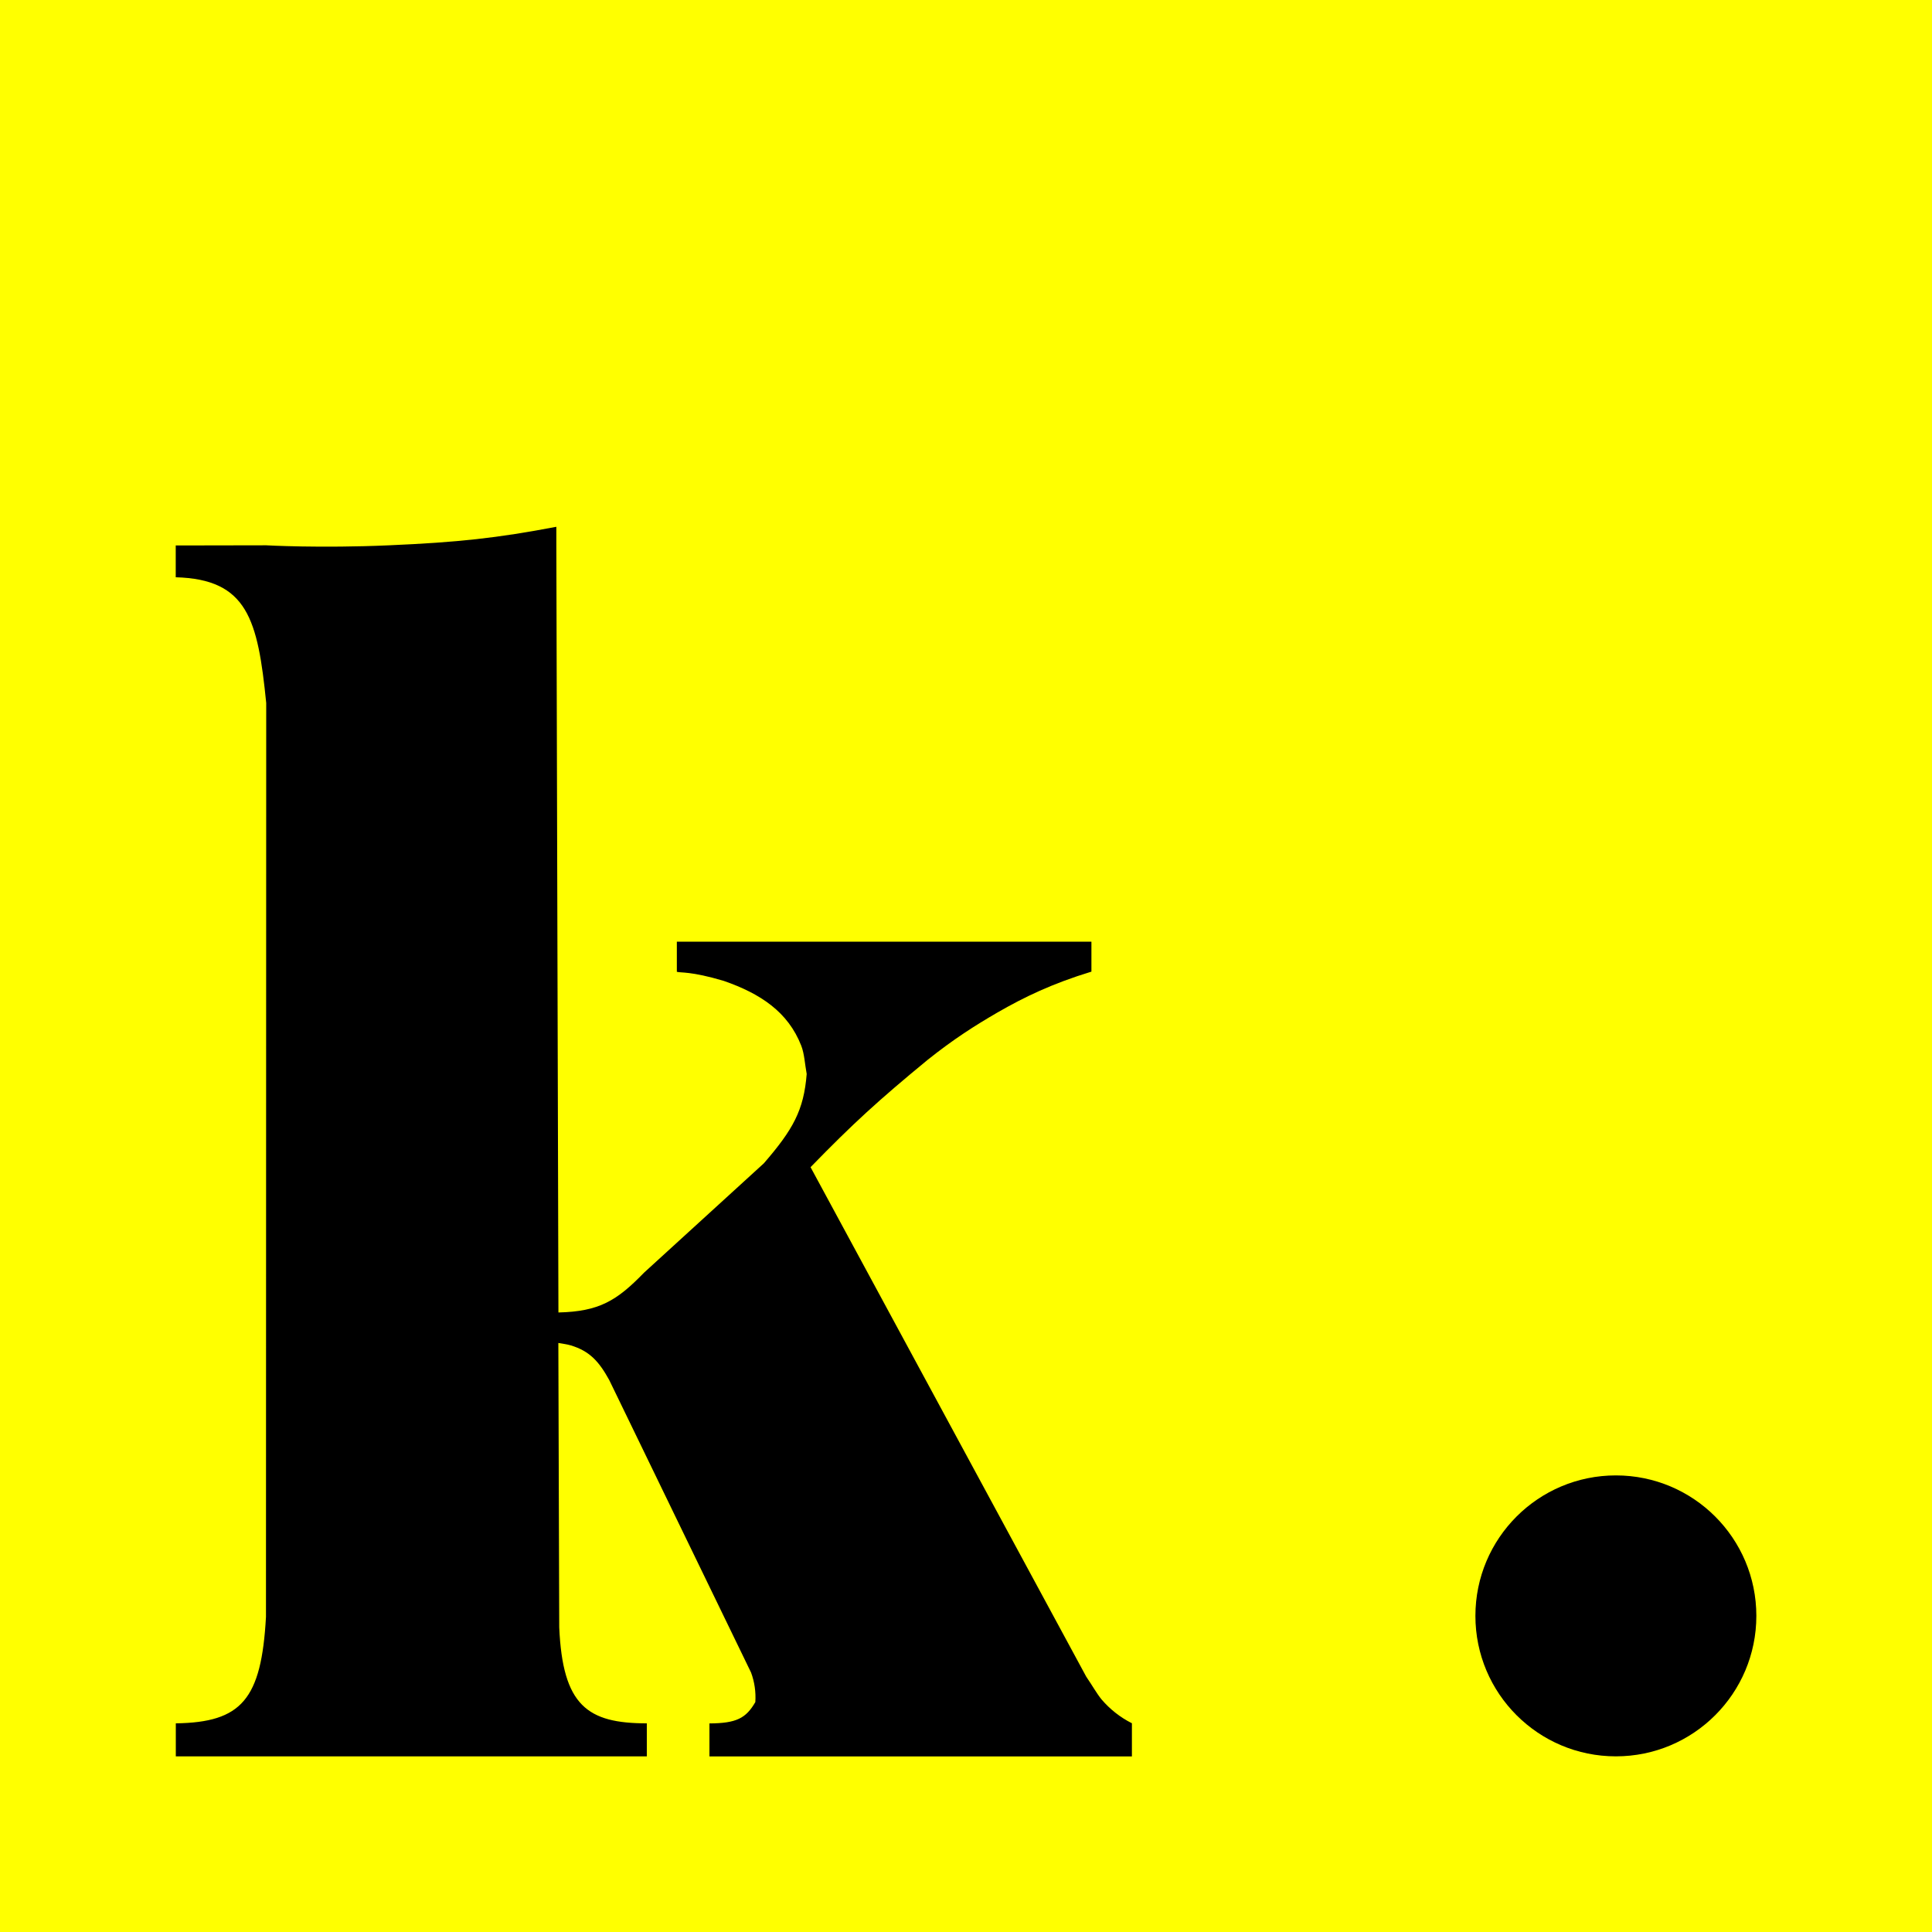
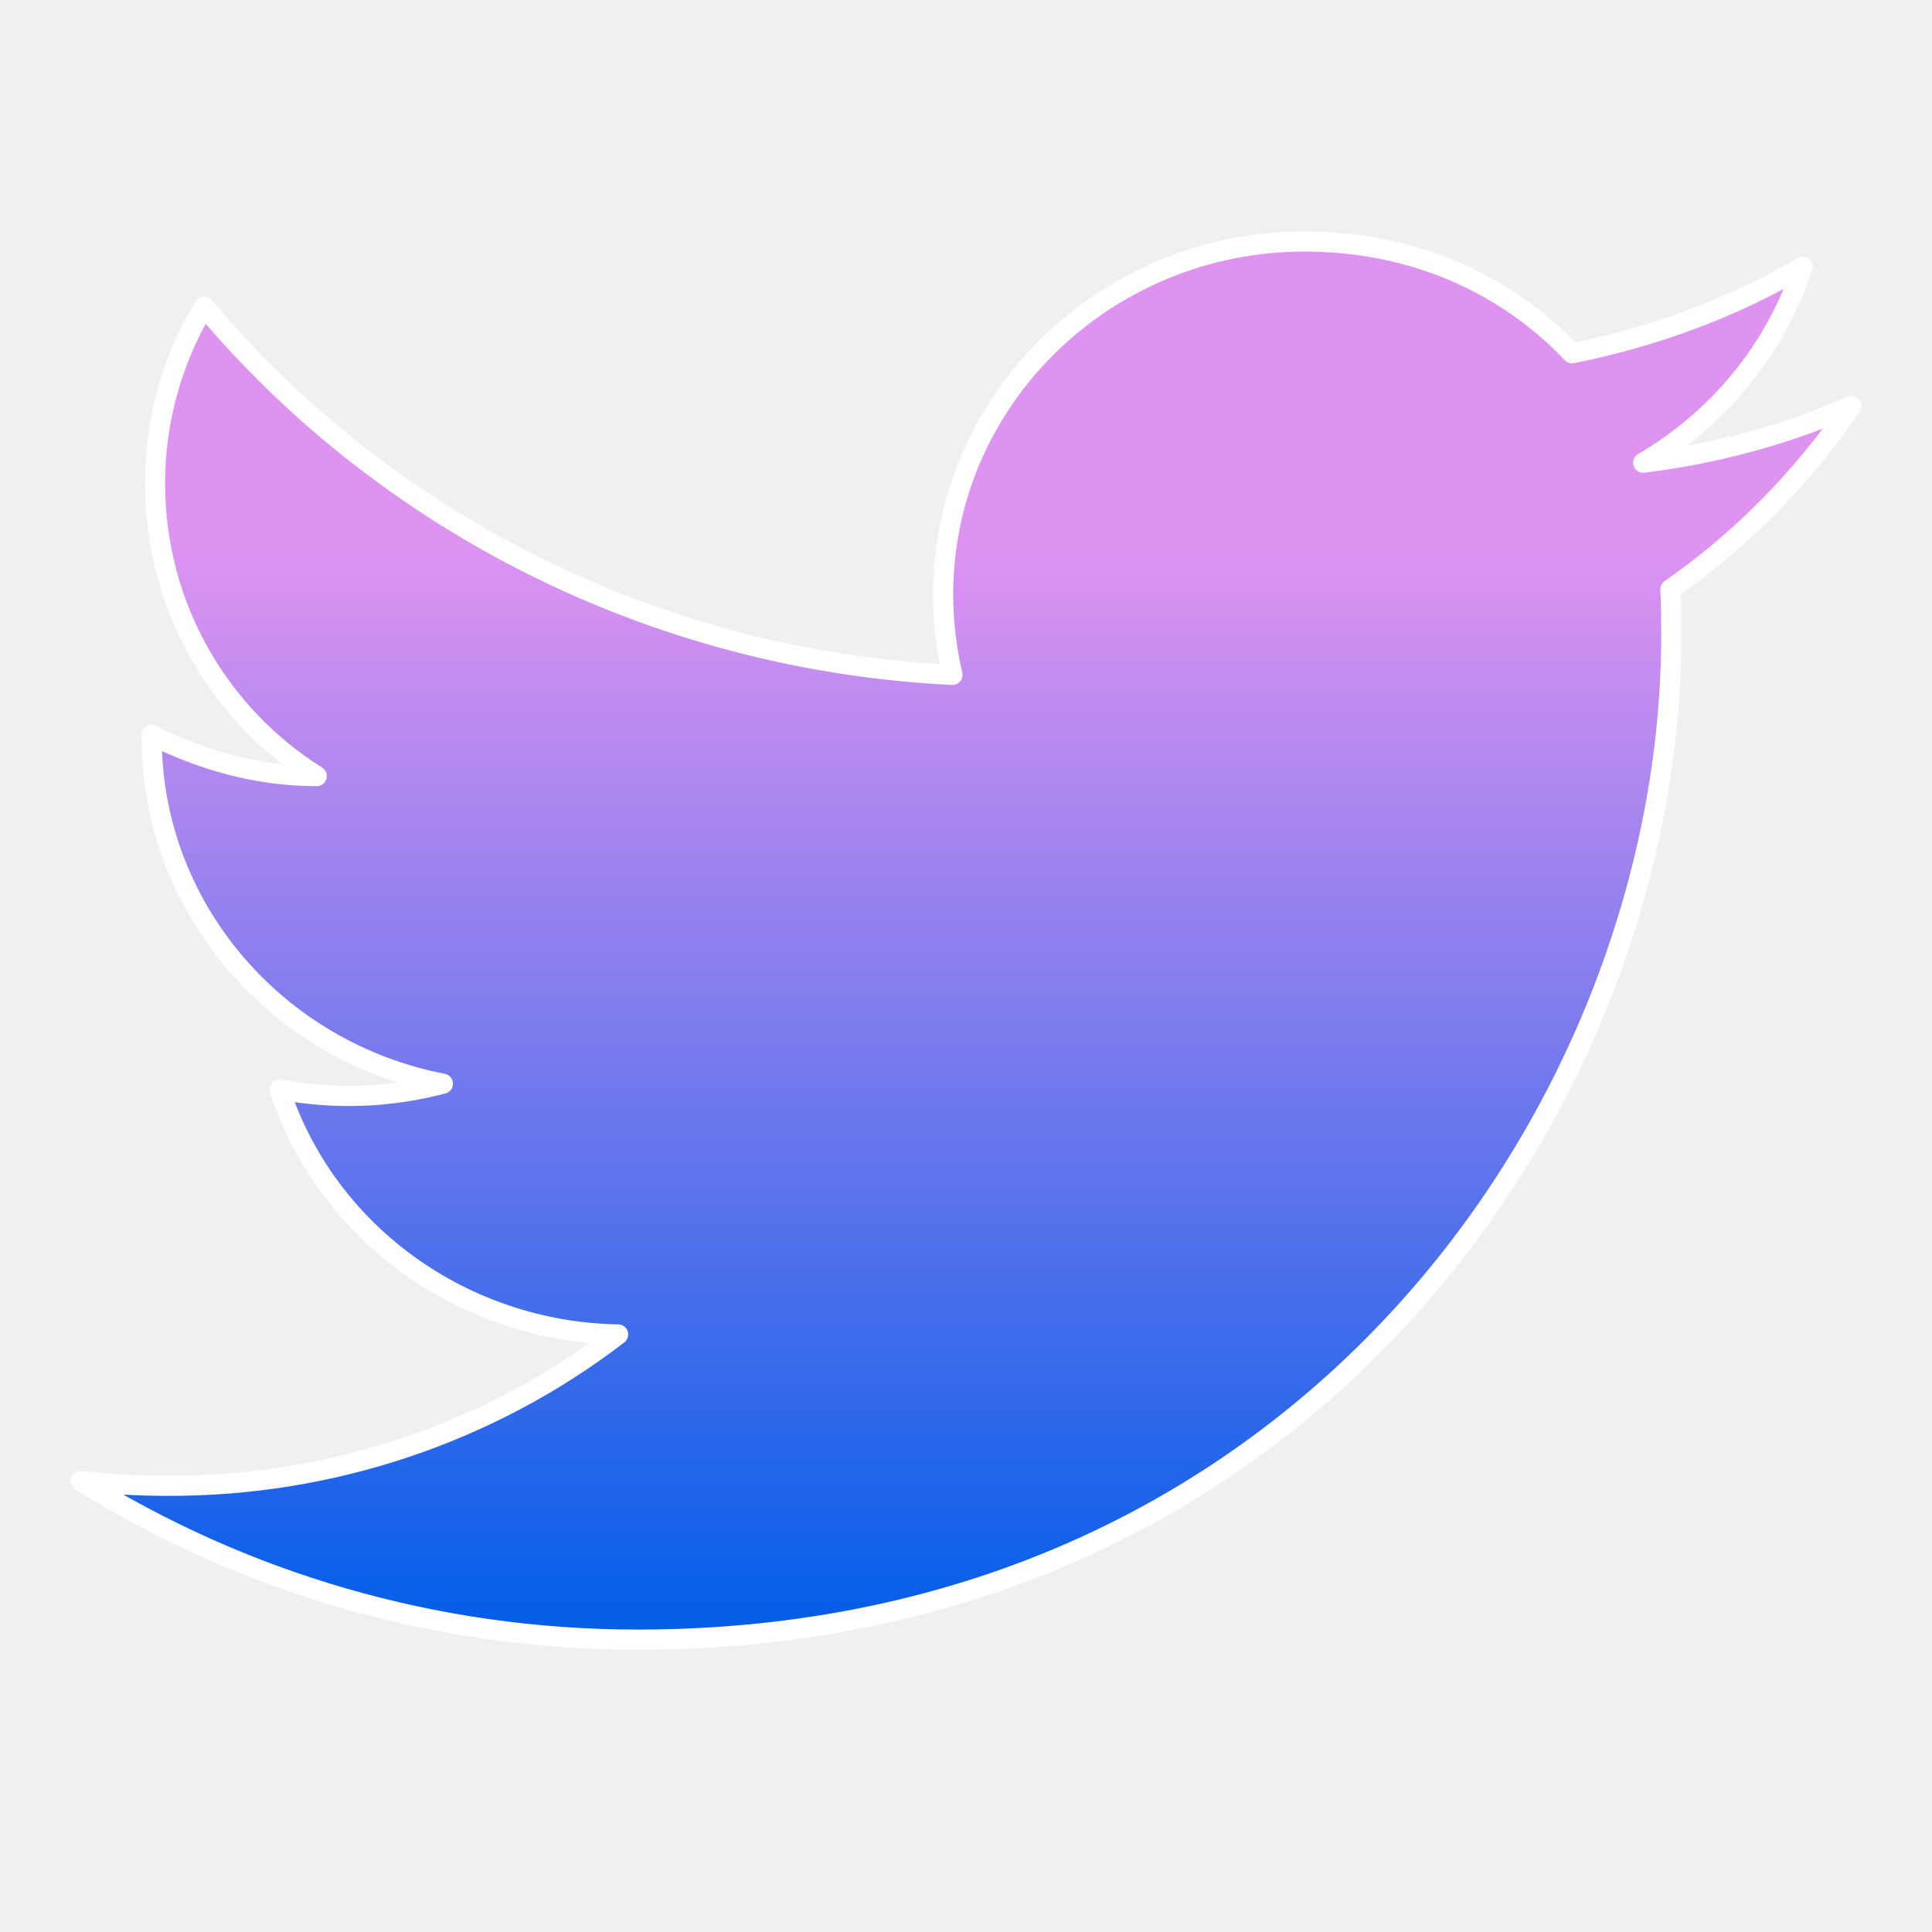
- <svg xmlns="http://www.w3.org/2000/svg" width="24" height="24">
-   <path fill="#FF0" d="M0 0h24v24H0z" />
-   <circle cx="20.073" cy="20.073" r="1.745" fill="#000" />
-   <path d="M3.31 21.818h4.725v-.41c-.74 0-1.045-.221-1.088-1.192l-.011-3.533c.06.01.108.016.155.03.232.07.349.198.477.43l1.762 3.634a.89.89 0 01.053.367c-.116.2-.233.263-.57.265v.41h5.248v-.412a1.215 1.215 0 01-.377-.296c-.06-.073-.113-.17-.19-.282l-3.425-6.33c.528-.543.849-.835 1.453-1.332.319-.255.59-.428.87-.59.33-.19.677-.358 1.166-.507v-.372h-5.15v.374c.044.015.17-.01.583.113.455.158.798.385.962.804.04.102.045.228.068.352-.036.452-.169.69-.532 1.11L8 15.81c-.34.351-.56.482-1.063.494l-.026-9.53v-.23c-.735.14-1.221.193-2.078.23-.857.038-1.526 0-1.526 0l-1.124.002v.395c.892.024 1.02.525 1.124 1.562l-.003 11.353c-.057 1.025-.302 1.31-1.12 1.322v.41h1.128z" fill="#000" />
+ <svg xmlns="http://www.w3.org/2000/svg" width="24" height="24" fill="none">
+   <path d="M23 5.043c-.81.358-1.683.593-2.587.705.925-.541 1.641-1.4 1.977-2.432-.873.511-1.84.868-2.861 1.073C18.699 3.511 17.532 3 16.206 3c-2.471 0-4.49 1.962-4.49 4.383 0 .347.042.685.116 1.001-3.744-.184-7.077-1.931-9.296-4.577-.389.644-.61 1.4-.61 2.197 0 1.522.789 2.871 2.009 3.637-.747 0-1.441-.204-2.051-.511v.031c0 2.125 1.556 3.903 3.618 4.301-.662.176-1.357.2-2.03.071.286.871.845 1.633 1.6 2.179.755.546 1.666.849 2.607.865-1.595 1.226-3.571 1.889-5.605 1.88-.358 0-.715-.02-1.073-.061 1.998 1.246 4.375 1.972 6.92 1.972 8.287 0 12.84-6.682 12.84-12.475 0-.194 0-.378-.011-.572.883-.613 1.641-1.389 2.251-2.278v0Z" fill="url(#a)" stroke="#fff" stroke-width=".25" stroke-linecap="round" stroke-linejoin="round" />
+   <defs>
+     <linearGradient id="a" x1="12" y1="3" x2="12" y2="20.368" gradientUnits="userSpaceOnUse">
+       <stop offset=".219" stop-color="#DE93F1" />
+       <stop offset="1" stop-color="#005DE8" />
+       <stop offset="1" stop-color="#745EFF" />
+     </linearGradient>
+   </defs>
</svg>
